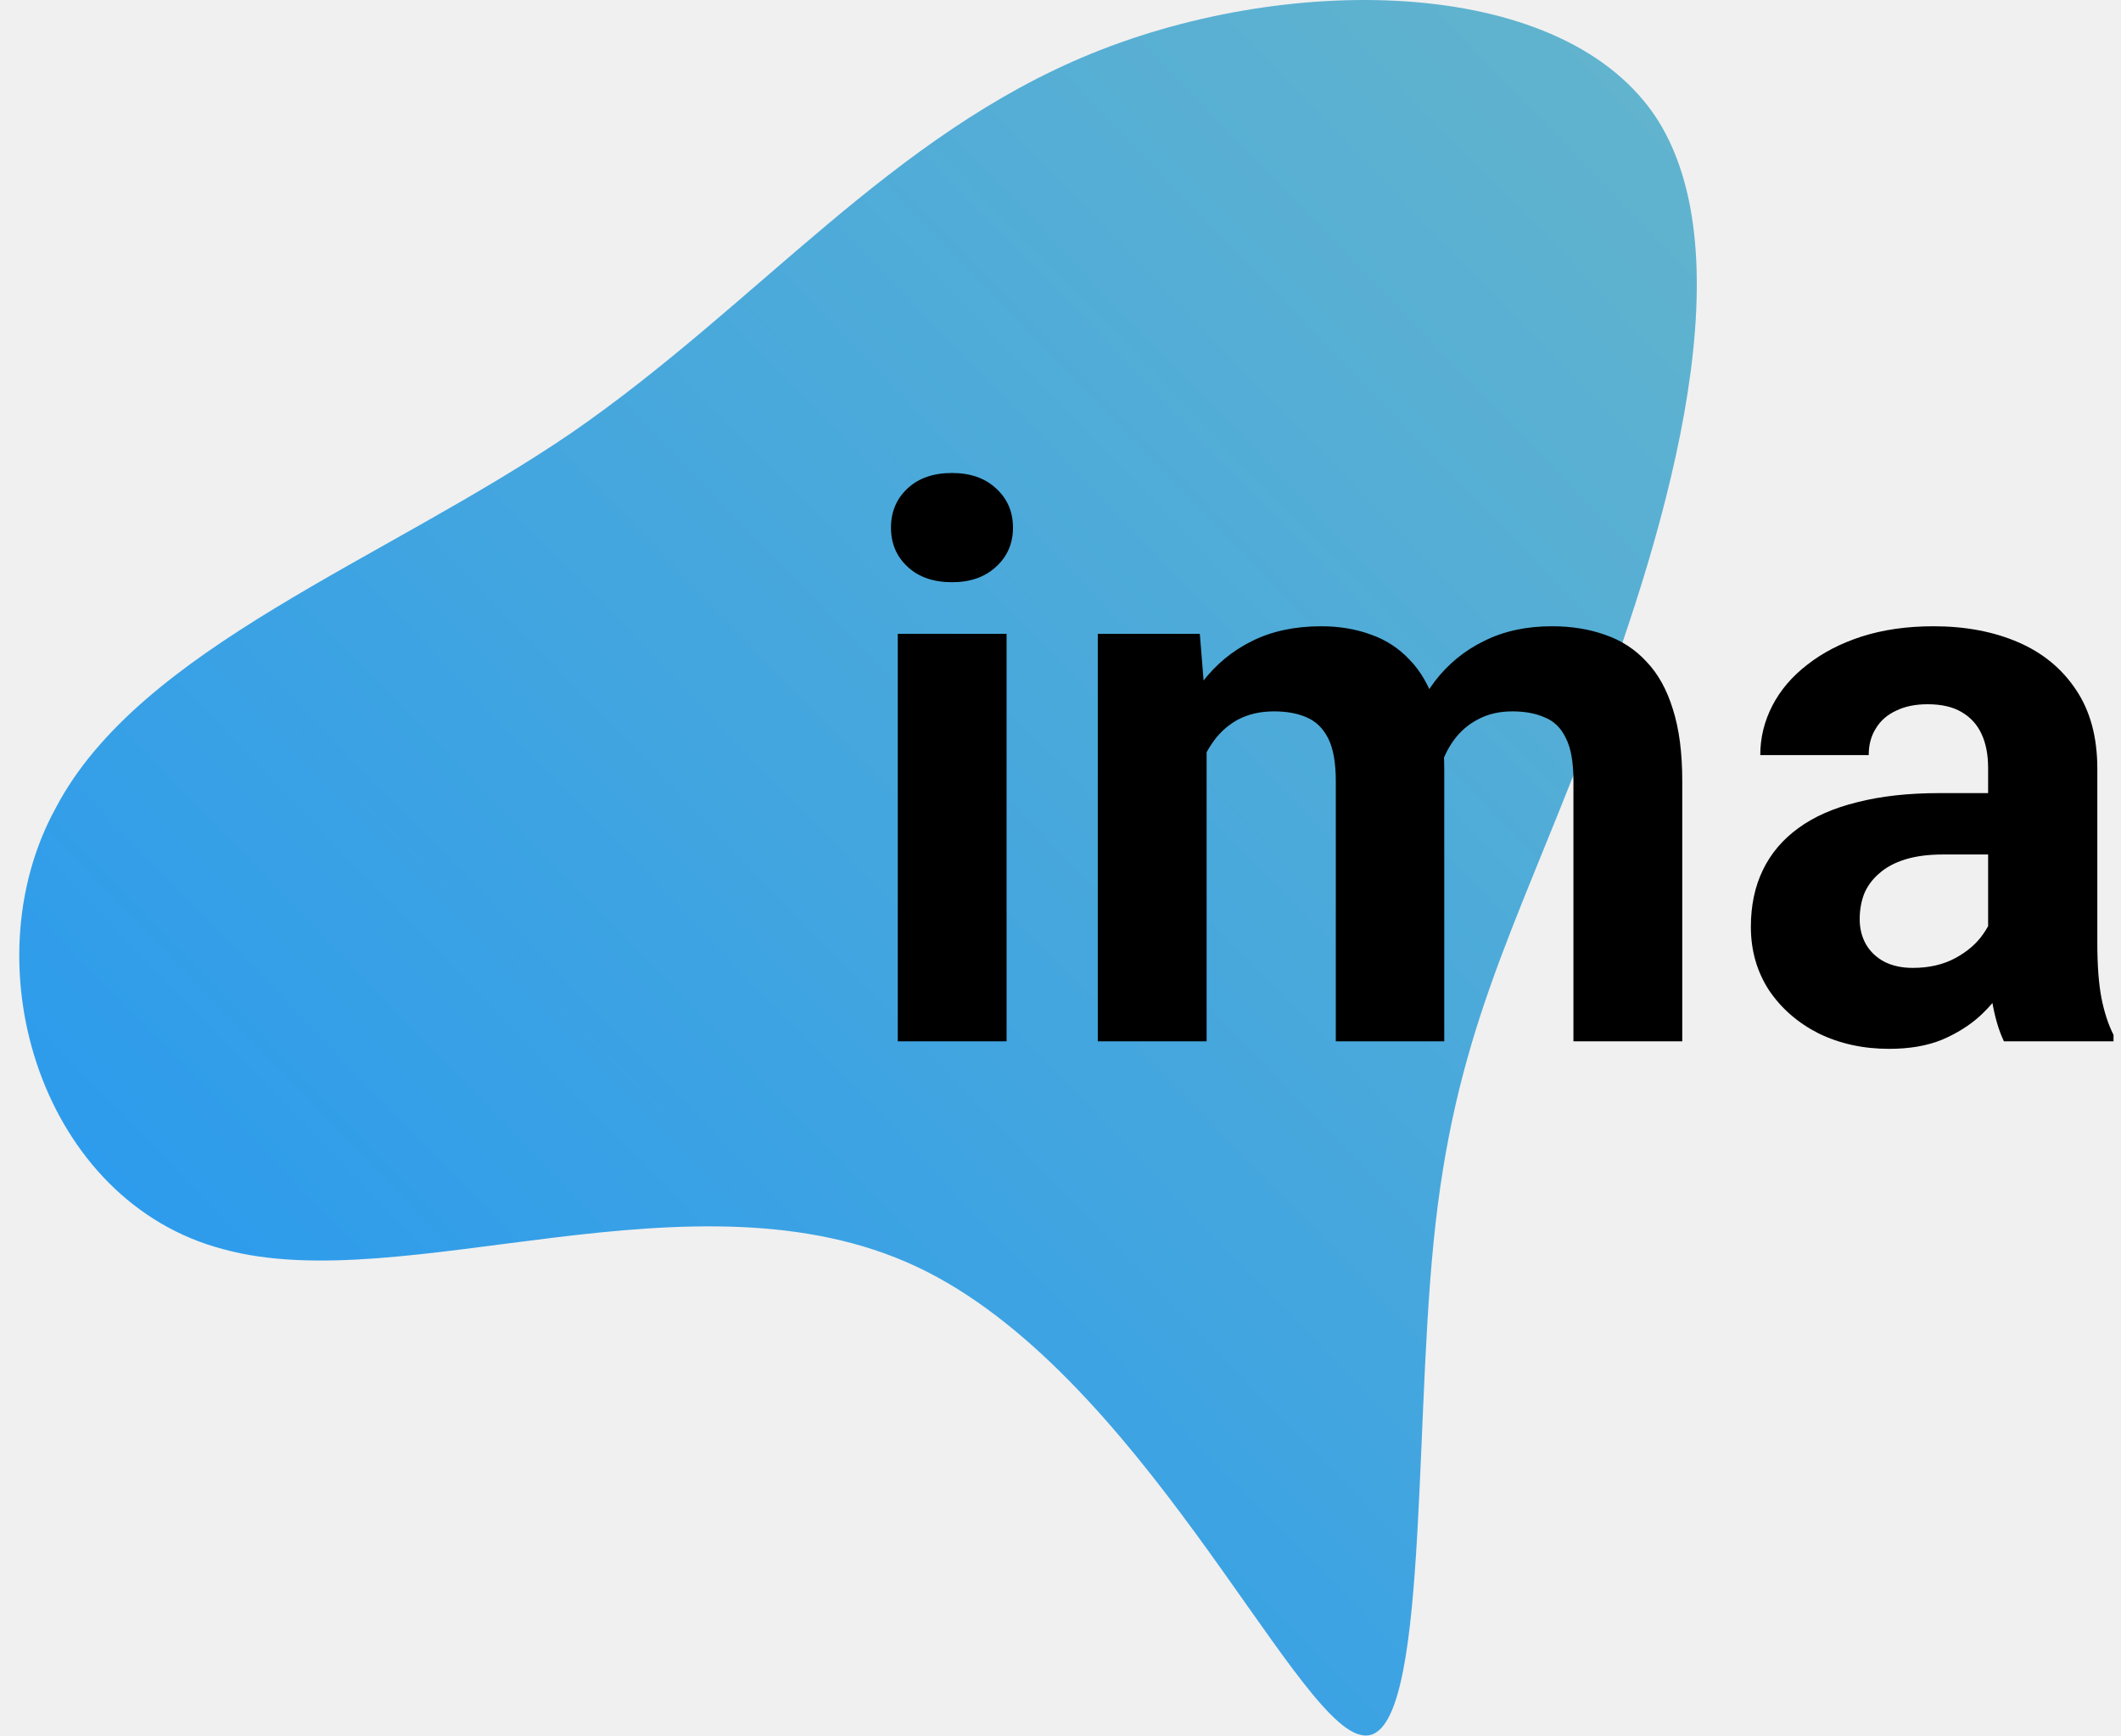
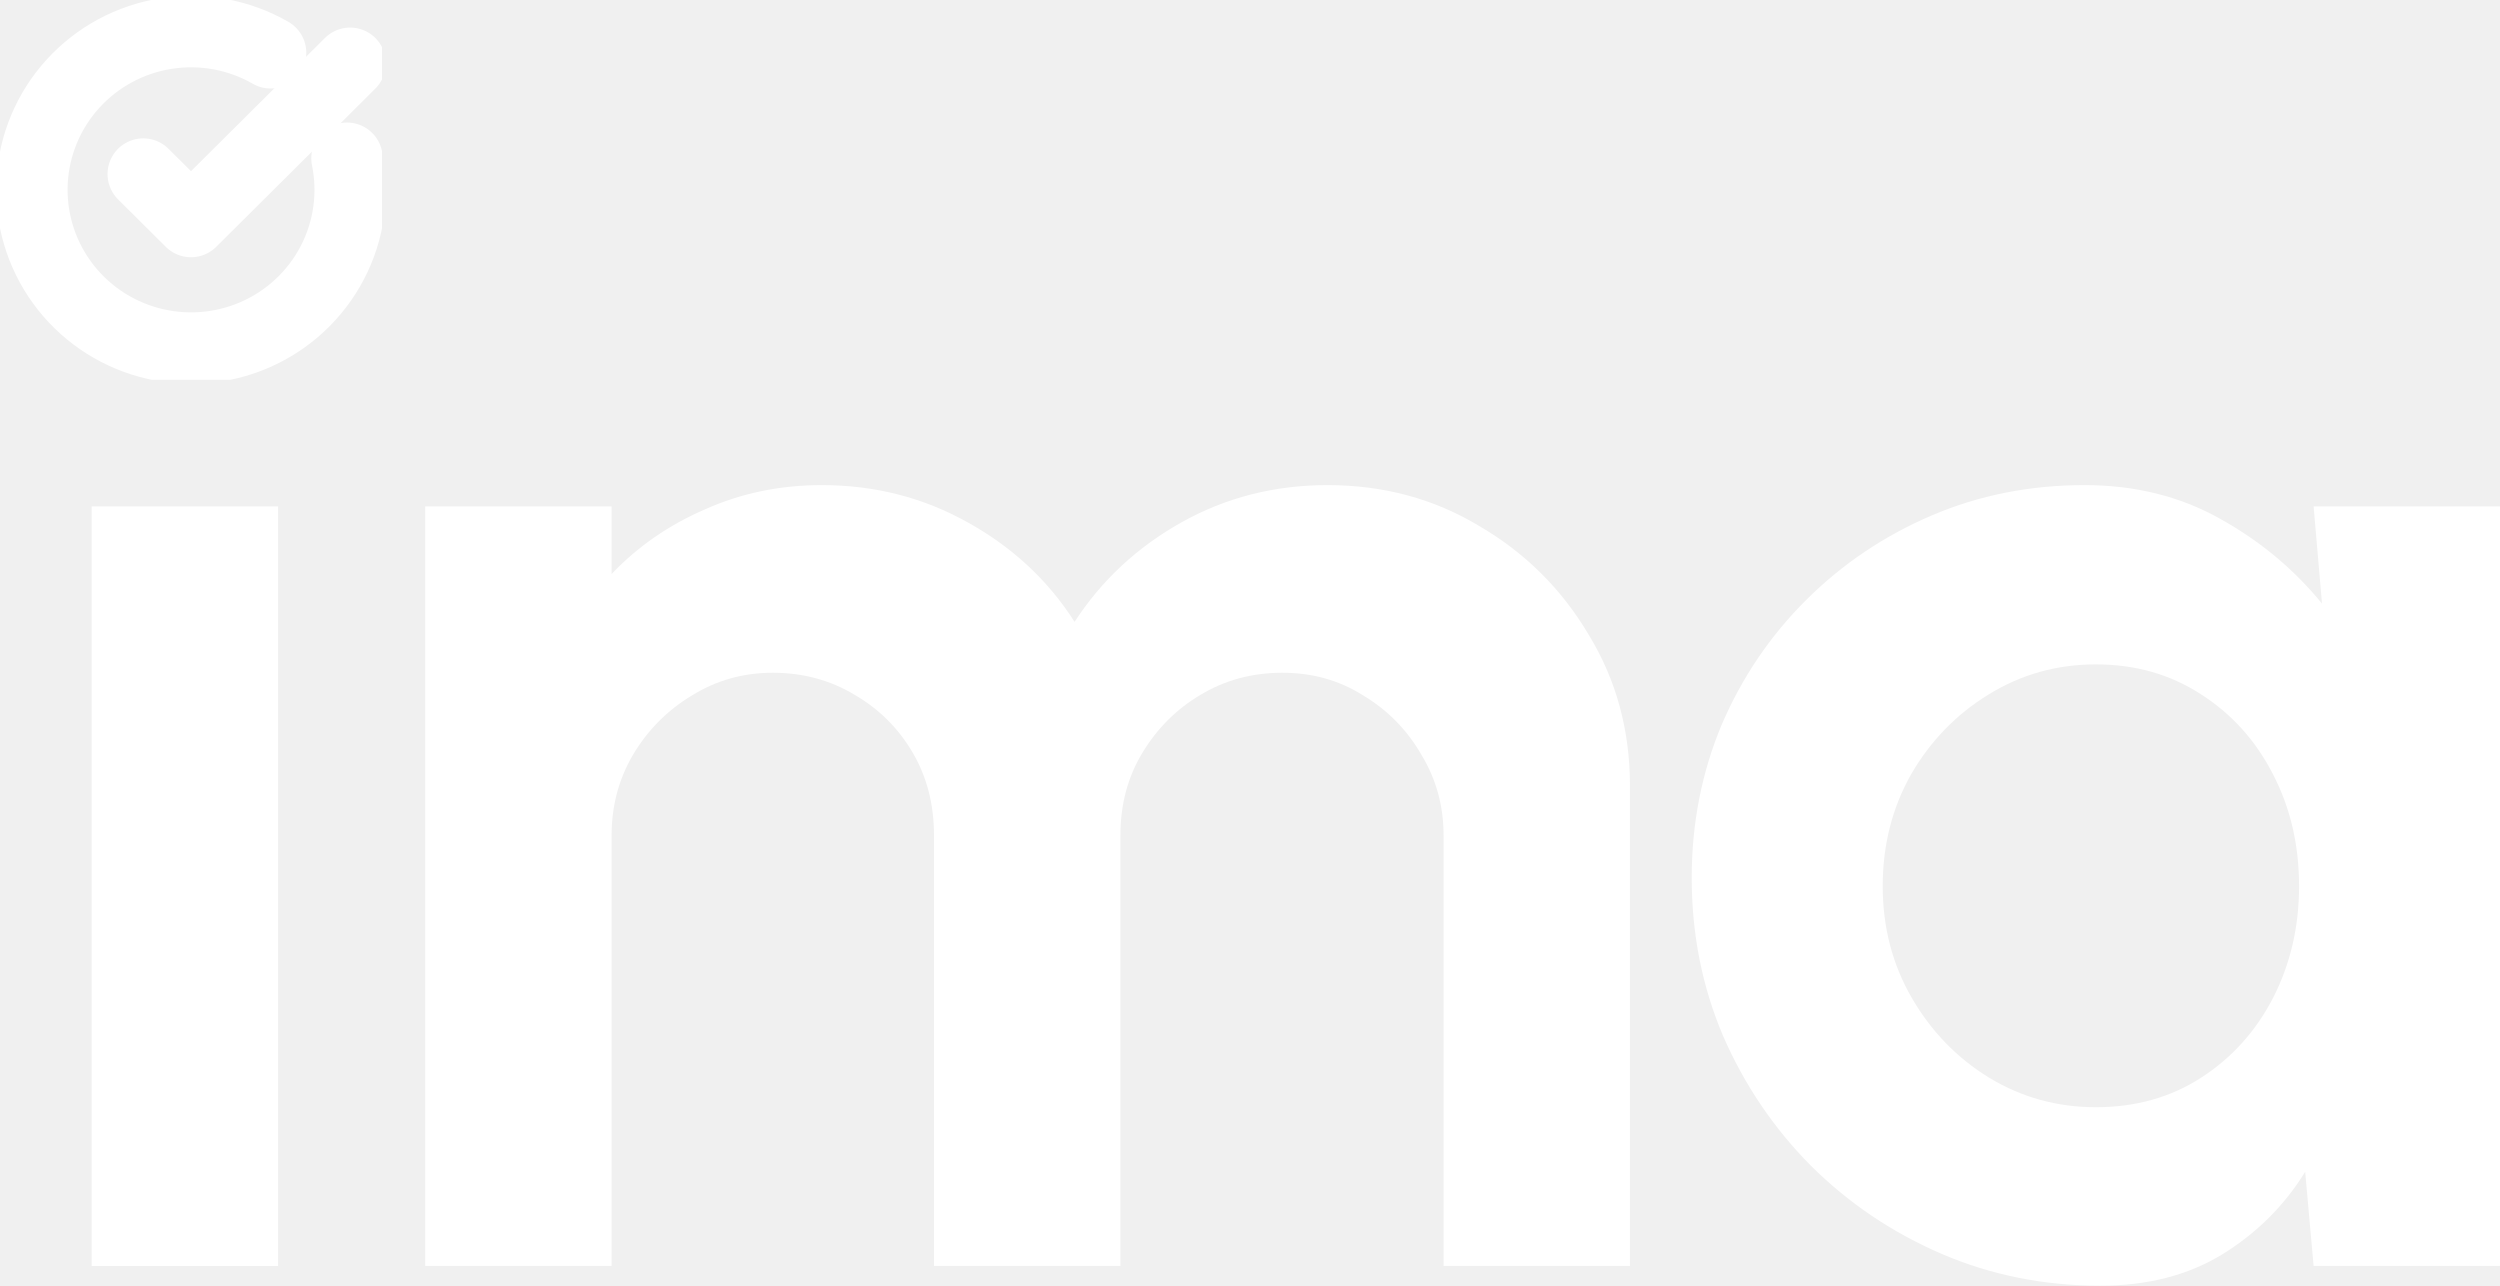
- <svg xmlns="http://www.w3.org/2000/svg" width="55" height="45" viewBox="0 0 55 45" fill="none">
-   <g clip-path="url(#clip0_100_695)">
-     <path d="M42.989 3.114C45.367 6.902 43.055 14.222 41.139 19.23C39.223 24.238 37.704 26.87 37.175 32.2C36.647 37.464 37.043 45.49 35.26 44.977C33.476 44.527 29.513 35.538 23.766 32.842C18.019 30.145 10.488 33.676 5.798 32.392C1.108 31.172 -0.808 25.073 1.438 20.963C3.618 16.79 9.96 14.543 14.848 11.204C19.67 7.865 23.105 3.499 28.324 1.381C33.542 -0.738 40.611 -0.61 42.989 3.114Z" fill="url(#paint0_linear_100_695)" />
-     <path d="M51.554 24.617V19.91C51.554 19.572 51.499 19.282 51.388 19.041C51.277 18.794 51.105 18.602 50.87 18.465C50.642 18.328 50.346 18.26 49.982 18.26C49.669 18.26 49.399 18.315 49.171 18.426C48.943 18.53 48.767 18.683 48.644 18.885C48.52 19.08 48.458 19.311 48.458 19.578H45.646C45.646 19.129 45.75 18.703 45.958 18.299C46.166 17.895 46.469 17.54 46.866 17.234C47.264 16.922 47.736 16.678 48.282 16.502C48.836 16.326 49.454 16.238 50.138 16.238C50.958 16.238 51.687 16.375 52.325 16.648C52.963 16.922 53.465 17.332 53.829 17.879C54.2 18.426 54.386 19.109 54.386 19.93V24.451C54.386 25.031 54.422 25.506 54.493 25.877C54.565 26.241 54.669 26.561 54.806 26.834V27H51.964C51.827 26.713 51.723 26.355 51.652 25.926C51.587 25.49 51.554 25.053 51.554 24.617ZM51.925 20.564L51.944 22.156H50.372C50.001 22.156 49.679 22.199 49.406 22.283C49.132 22.368 48.907 22.488 48.732 22.645C48.556 22.794 48.426 22.97 48.341 23.172C48.263 23.374 48.224 23.595 48.224 23.836C48.224 24.077 48.279 24.295 48.39 24.49C48.501 24.679 48.66 24.829 48.868 24.939C49.077 25.044 49.321 25.096 49.601 25.096C50.024 25.096 50.392 25.011 50.704 24.842C51.017 24.672 51.258 24.464 51.427 24.217C51.603 23.969 51.694 23.735 51.7 23.514L52.443 24.705C52.338 24.972 52.195 25.249 52.013 25.535C51.837 25.822 51.612 26.092 51.339 26.346C51.066 26.593 50.737 26.798 50.353 26.961C49.969 27.117 49.513 27.195 48.986 27.195C48.315 27.195 47.706 27.062 47.159 26.795C46.619 26.521 46.189 26.147 45.87 25.672C45.558 25.19 45.402 24.643 45.402 24.031C45.402 23.478 45.506 22.986 45.714 22.557C45.922 22.127 46.228 21.766 46.632 21.473C47.042 21.173 47.553 20.949 48.165 20.799C48.777 20.643 49.487 20.564 50.294 20.564H51.925Z" fill="black" />
-     <path d="M31.289 18.621V27H28.467V16.434H31.113L31.289 18.621ZM30.898 21.346H30.117C30.117 20.61 30.205 19.933 30.381 19.314C30.563 18.689 30.827 18.149 31.172 17.693C31.523 17.231 31.956 16.873 32.471 16.619C32.985 16.365 33.581 16.238 34.258 16.238C34.727 16.238 35.156 16.31 35.547 16.453C35.938 16.59 36.273 16.808 36.553 17.107C36.839 17.4 37.06 17.785 37.217 18.26C37.373 18.729 37.451 19.292 37.451 19.949V27H34.639V20.262C34.639 19.78 34.574 19.409 34.443 19.148C34.313 18.888 34.128 18.706 33.887 18.602C33.652 18.497 33.369 18.445 33.037 18.445C32.672 18.445 32.353 18.52 32.08 18.67C31.813 18.82 31.592 19.028 31.416 19.295C31.24 19.555 31.11 19.861 31.025 20.213C30.941 20.564 30.898 20.942 30.898 21.346ZM37.188 21.023L36.182 21.15C36.182 20.46 36.266 19.819 36.435 19.227C36.611 18.634 36.868 18.113 37.207 17.664C37.552 17.215 37.978 16.866 38.486 16.619C38.994 16.365 39.58 16.238 40.244 16.238C40.752 16.238 41.214 16.313 41.631 16.463C42.047 16.606 42.402 16.837 42.695 17.156C42.995 17.469 43.223 17.879 43.379 18.387C43.542 18.895 43.623 19.516 43.623 20.252V27H40.801V20.252C40.801 19.764 40.736 19.393 40.605 19.139C40.482 18.878 40.3 18.699 40.059 18.602C39.824 18.497 39.544 18.445 39.219 18.445C38.88 18.445 38.584 18.514 38.33 18.65C38.076 18.781 37.865 18.963 37.695 19.197C37.526 19.432 37.399 19.705 37.315 20.018C37.23 20.324 37.188 20.659 37.188 21.023Z" fill="black" />
-     <path d="M26.102 16.434V27H23.28V16.434H26.102ZM23.104 13.68C23.104 13.27 23.247 12.931 23.534 12.664C23.82 12.397 24.205 12.264 24.686 12.264C25.162 12.264 25.542 12.397 25.829 12.664C26.122 12.931 26.268 13.27 26.268 13.68C26.268 14.09 26.122 14.428 25.829 14.695C25.542 14.962 25.162 15.096 24.686 15.096C24.205 15.096 23.82 14.962 23.534 14.695C23.247 14.428 23.104 14.09 23.104 13.68Z" fill="black" />
+ <svg xmlns="http://www.w3.org/2000/svg" width="70" height="36" viewBox="0 0 70 36" fill="none">
+   <path d="M11.906 35.447V14.179H17.125V16.072C17.852 15.306 18.722 14.703 19.735 14.264C20.747 13.81 21.838 13.583 23.008 13.583C24.491 13.583 25.853 13.931 27.093 14.625C28.348 15.32 29.347 16.249 30.088 17.412C30.844 16.249 31.842 15.32 33.083 14.625C34.324 13.931 35.685 13.583 37.169 13.583C38.737 13.583 40.156 13.966 41.425 14.732C42.709 15.483 43.729 16.497 44.484 17.773C45.255 19.035 45.639 20.446 45.639 22.006V35.447H40.42V23.388C40.42 22.566 40.213 21.814 39.8 21.134C39.4 20.439 38.858 19.886 38.174 19.475C37.504 19.049 36.748 18.837 35.907 18.837C35.065 18.837 34.302 19.042 33.618 19.453C32.947 19.85 32.406 20.389 31.992 21.07C31.578 21.75 31.372 22.523 31.372 23.388V35.447H26.152V23.388C26.152 22.523 25.953 21.75 25.553 21.07C25.154 20.389 24.612 19.85 23.927 19.453C23.243 19.042 22.48 18.837 21.639 18.837C20.811 18.837 20.056 19.049 19.371 19.475C18.687 19.886 18.138 20.439 17.724 21.134C17.325 21.814 17.125 22.566 17.125 23.388V35.447H11.906Z" fill="white" />
+   <path d="M64.781 14.179H70V35.447H64.781L64.545 32.81C63.961 33.76 63.183 34.532 62.214 35.128C61.258 35.709 60.124 36 58.812 36C57.23 36 55.746 35.702 54.363 35.107C52.98 34.511 51.761 33.689 50.705 32.64C49.664 31.59 48.844 30.378 48.245 29.003C47.66 27.627 47.368 26.153 47.368 24.579C47.368 23.062 47.646 21.637 48.202 20.304C48.773 18.971 49.564 17.802 50.577 16.795C51.589 15.788 52.759 15.001 54.085 14.434C55.411 13.867 56.837 13.583 58.363 13.583C59.775 13.583 61.037 13.895 62.15 14.519C63.276 15.143 64.232 15.937 65.016 16.901L64.781 14.179ZM58.684 31.002C59.797 31.002 60.781 30.726 61.636 30.172C62.492 29.619 63.162 28.875 63.647 27.939C64.132 26.989 64.374 25.947 64.374 24.813C64.374 23.664 64.132 22.622 63.647 21.686C63.162 20.736 62.485 19.985 61.615 19.432C60.759 18.879 59.782 18.603 58.684 18.603C57.586 18.603 56.581 18.886 55.668 19.453C54.77 20.006 54.049 20.751 53.508 21.686C52.98 22.622 52.716 23.664 52.716 24.813C52.716 25.961 52.987 27.003 53.529 27.939C54.071 28.875 54.791 29.619 55.689 30.172C56.602 30.726 57.6 31.002 58.684 31.002Z" fill="white" />
+   <path d="M2.567 14.179H7.786V35.447H2.567V14.179Z" fill="white" />
+   <g clip-path="url(#clip0_136_1250)">
+     <path d="M9.716 4.431C9.919 5.424 9.774 6.456 9.305 7.356C8.835 8.256 8.07 8.968 7.136 9.375C6.202 9.781 5.157 9.857 4.173 9.589C3.19 9.322 2.329 8.728 1.733 7.905C1.137 7.083 0.843 6.082 0.899 5.07C0.956 4.058 1.359 3.096 2.043 2.344C2.726 1.593 3.649 1.096 4.656 0.939C5.662 0.781 6.693 0.971 7.576 1.478" stroke="white" stroke-width="2" stroke-linecap="round" stroke-linejoin="round" />
+     <path d="M4.011 4.874L5.348 6.203L9.804 1.772" stroke="white" stroke-width="2" stroke-linecap="round" stroke-linejoin="round" />
  </g>
  <defs>
-     <linearGradient id="paint0_linear_100_695" x1="0.5" y1="45" x2="45.474" y2="1.525" gradientUnits="userSpaceOnUse">
-       <stop stop-color="#2196F3" />
-       <stop offset="1" stop-color="#64B5CC" />
-     </linearGradient>
-     <clipPath id="clip0_100_695">
-       <rect width="55" height="45" fill="white" />
+     <clipPath id="clip0_136_1250">
+       <rect width="10.696" height="10.634" fill="white" />
    </clipPath>
  </defs>
</svg>
